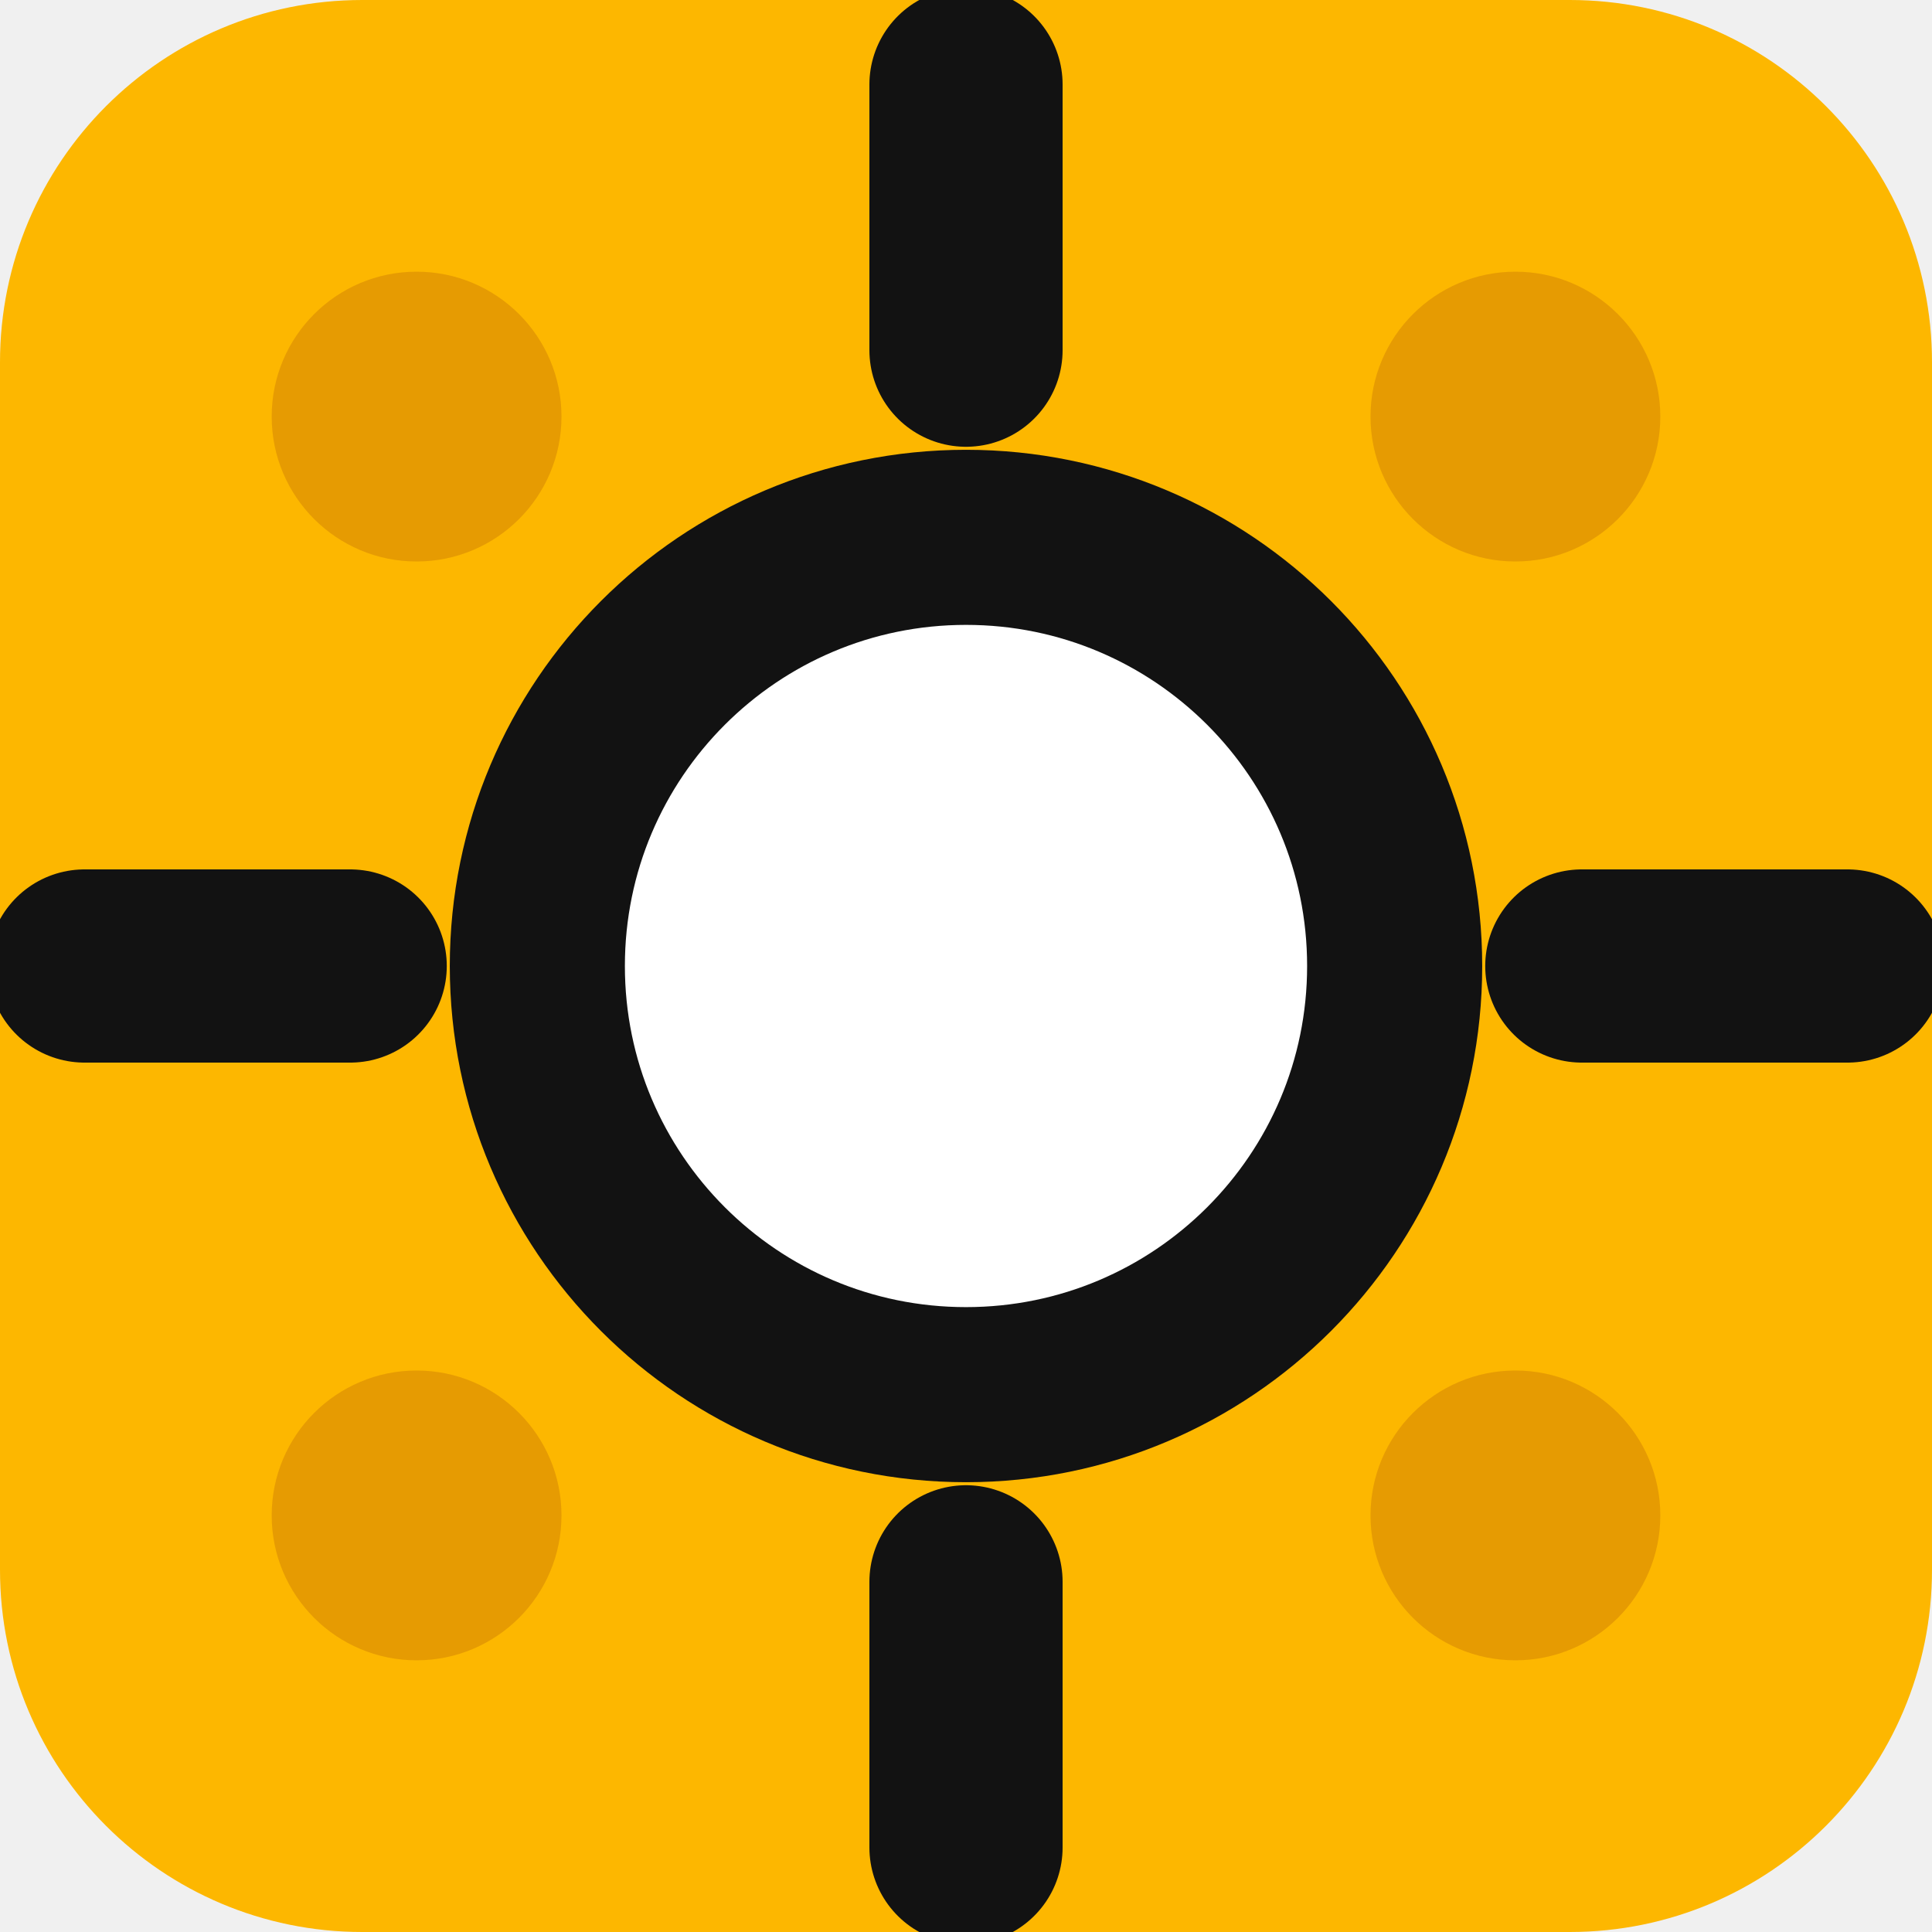
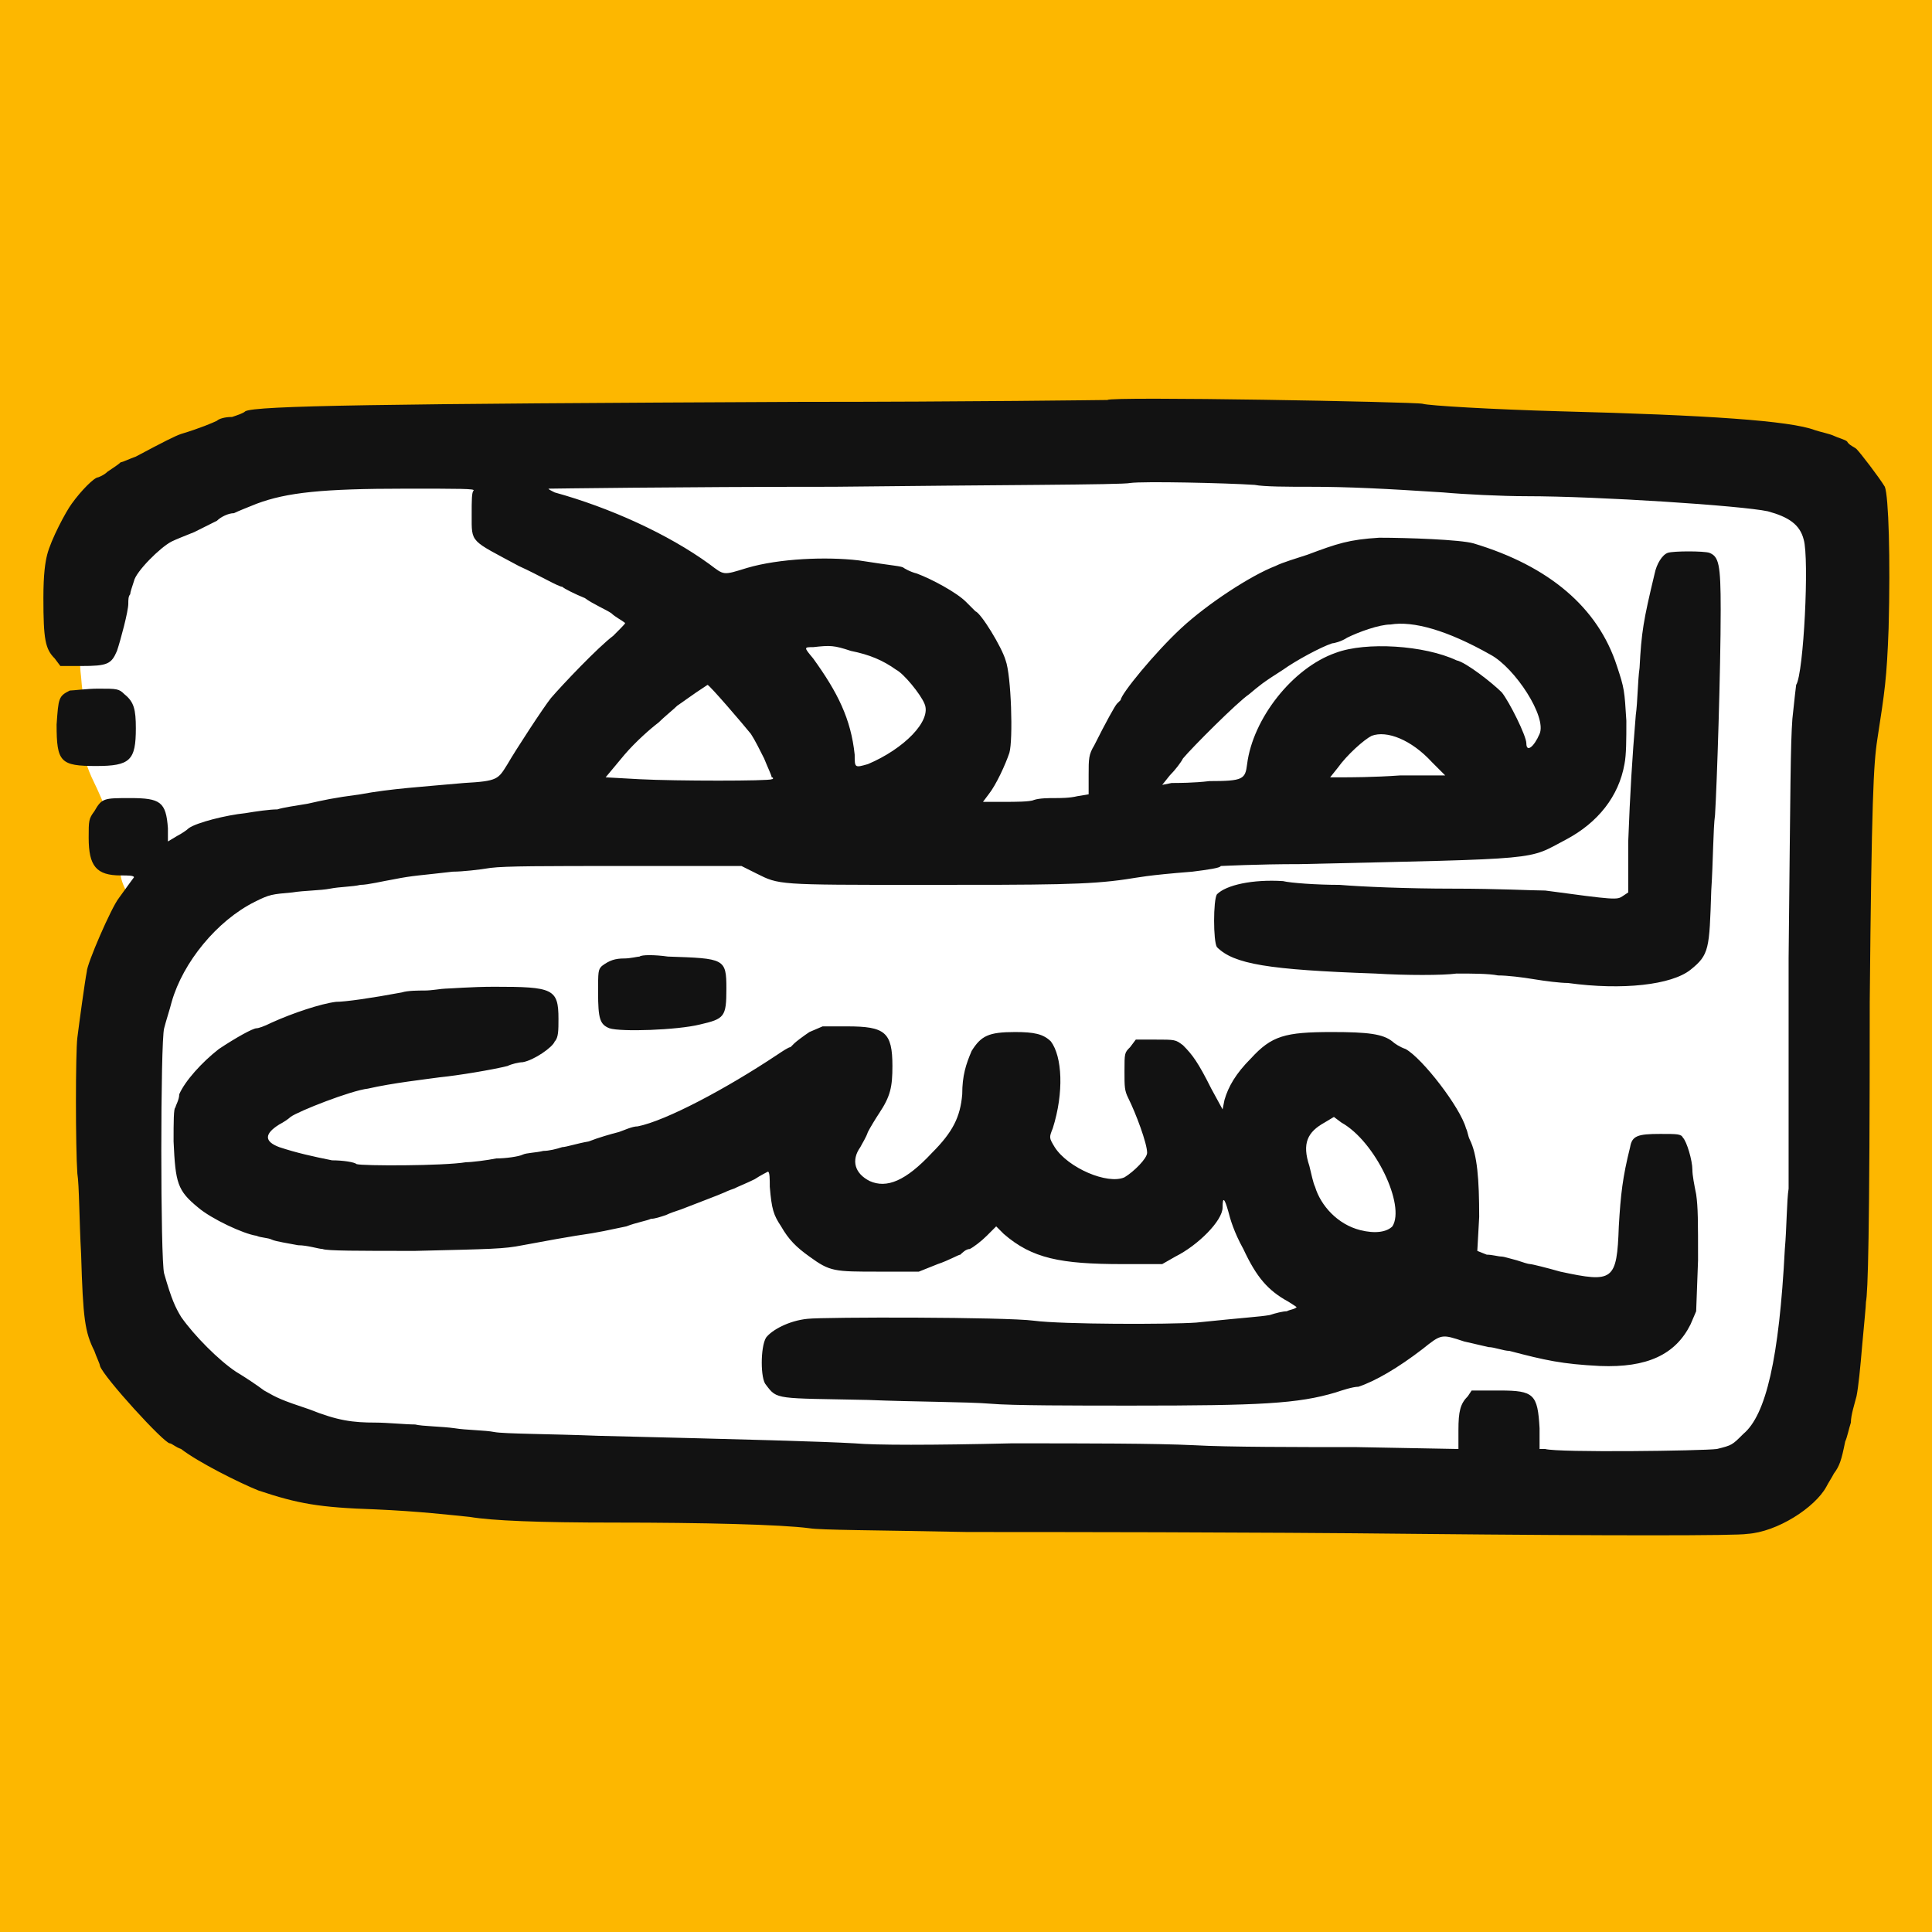
- <svg xmlns="http://www.w3.org/2000/svg" viewBox="0 0 16 16">
-   <rect width="16" height="16" rx="3" fill="#FDB700" />
-   <g stroke="#121212" stroke-width="1.6" stroke-linecap="round" fill="none">
-     <path d="M8 0.7v2.2M8 13.1v2.2M0.7 8h2.2M13.1 8h2.2" />
-   </g>
-   <circle cx="8" cy="8" r="3.55" fill="#FFFFFF" stroke="#121212" stroke-width="1.45" />
-   <g fill="#E69B02">
-     <circle cx="12.55" cy="3.45" r="1.2" />
-     <circle cx="12.55" cy="12.55" r="1.2" />
-     <circle cx="3.45" cy="12.55" r="1.2" />
-     <circle cx="3.45" cy="3.45" r="1.2" />
-   </g>
+ <svg xmlns="http://www.w3.org/2000/svg" viewBox="0 0 1024 1024">
+   <rect width="1024" height="1024" fill="#FDB700" />
+   <path fill="#FFF" fill-rule="evenodd" d="M 592 220 C 567 220, 519 221, 450 221 C 205 221, 153 222, 136 227 C 123 231, 113 234, 107 237 C 97 240, 66 256, 65 257 C 65 258, 63 259, 60 260 C 57 262, 54 264, 52 266 C 51 268, 48 271, 47 273 C 43 278, 35 294, 33 302 C 31 312, 30 327, 33 335 C 36 346, 48 349, 53 339 C 55 336, 58 324, 60 315 C 62 297, 71 285, 88 277 C 91 276, 98 272, 103 270 C 108 267, 115 264, 119 263 C 122 262, 125 260, 126 260 C 128 258, 141 255, 150 254 C 165 252, 221 251, 396 251 C 532 250, 571 250, 585 248 C 605 247, 633 247, 655 248 C 663 249, 684 249, 703 250 C 721 251, 741 251, 749 252 C 773 254, 791 255, 837 256 C 862 256, 885 257, 888 258 C 890 258, 902 259, 914 260 C 943 261, 953 264, 959 270 C 961 272, 963 276, 964 278 C 965 283, 966 332, 965 341 C 963 355, 962 365, 960 372 C 957 387, 957 406, 956 524 C 955 589, 955 651, 954 661 C 951 715, 948 738, 942 753 C 940 756, 939 760, 938 762 C 936 765, 927 773, 923 774 C 907 778, 906 778, 855 777 C 827 777, 804 776, 803 776 C 800 774, 801 772, 805 766 C 813 753, 800 738, 787 746 C 781 750, 779 760, 783 766 C 786 770, 787 773, 785 775 C 784 775, 758 775, 703 775 C 659 774, 582 774, 533 774 C 456 773, 441 773, 428 772 C 415 770, 402 770, 370 770 C 327 770, 258 768, 245 766 C 241 766, 235 765, 231 765 C 227 765, 223 765, 221 764 C 220 764, 209 763, 197 762 C 175 761, 163 759, 151 753 C 149 752, 145 751, 143 750 C 140 749, 136 747, 133 745 C 130 743, 123 739, 119 736 C 104 726, 87 707, 83 696 C 79 683, 78 678, 77 639 C 76 571, 77 543, 81 530 C 82 527, 83 524, 84 522 C 84 518, 89 509, 92 504 C 93 503, 94 501, 94 501 C 94 499, 106 485, 111 480 C 122 471, 131 467, 142 466 C 160 464, 194 460, 202 458 C 207 457, 219 455, 234 454 C 240 454, 250 453, 255 452 C 262 451, 281 451, 333 451 L 401 451 410 455 C 423 462, 424 462, 493 462 C 550 461, 576 460, 590 458 C 593 457, 599 457, 604 456 C 609 455, 618 454, 625 453 C 639 452, 667 451, 736 449 C 790 448, 798 447, 808 444 C 838 433, 854 413, 854 387 C 854 381, 853 374, 853 372 C 848 356, 844 346, 839 340 C 838 338, 835 335, 833 333 C 825 323, 804 306, 799 306 C 799 306, 795 305, 791 303 C 772 295, 766 294, 741 294 C 723 294, 719 294, 701 301 C 695 303, 687 306, 684 307 C 674 311, 652 325, 641 334 C 618 354, 602 374, 590 399 C 583 413, 583 414, 588 420 C 593 424, 593 424, 596 423 C 597 422, 601 418, 603 415 C 612 402, 636 375, 642 371 C 644 370, 647 367, 648 366 C 651 362, 665 352, 675 345 C 681 341, 691 336, 698 334 C 700 333, 704 332, 706 330 C 726 320, 752 319, 773 327 C 792 334, 808 344, 812 352 C 813 353, 815 356, 816 358 C 821 364, 826 379, 826 387 C 826 396, 820 405, 810 411 C 804 415, 802 414, 802 406 C 802 401, 801 398, 798 392 C 796 388, 794 384, 794 384 C 794 381, 783 370, 775 364 C 758 351, 732 347, 713 355 C 693 362, 672 390, 669 411 C 668 422, 668 422, 641 423 C 631 424, 620 424, 617 425 C 614 426, 607 426, 601 427 C 594 427, 589 428, 588 428 C 588 429, 581 429, 574 430 C 566 431, 558 431, 554 432 C 550 432, 538 433, 526 433 C 504 433, 501 433, 501 429 C 501 427, 506 422, 508 422 C 509 422, 511 419, 514 415 C 527 400, 532 380, 527 365 C 527 362, 525 358, 525 356 C 525 354, 523 351, 522 349 C 521 348, 519 344, 517 341 C 514 336, 513 335, 504 327 C 477 304, 435 298, 392 312 C 382 316, 381 316, 371 309 C 367 306, 361 302, 358 300 C 350 294, 317 278, 311 277 C 310 276, 306 275, 304 274 C 281 266, 265 263, 260 267 C 254 271, 257 279, 267 284 C 270 285, 275 288, 279 290 C 283 292, 287 294, 289 295 C 291 296, 296 298, 300 301 C 305 304, 309 306, 310 306 C 312 306, 340 322, 345 326 C 349 330, 348 333, 342 338 C 319 354, 293 384, 278 411 C 272 422, 273 422, 252 423 C 229 425, 206 427, 198 429 C 195 430, 191 430, 189 430 C 186 430, 182 431, 180 432 C 178 432, 173 433, 171 434 C 168 434, 163 435, 160 436 C 157 436, 148 438, 141 438 C 126 440, 113 444, 107 448 C 106 449, 103 450, 101 451 C 97 453, 81 470, 77 475 C 76 478, 73 481, 71 483 C 70 485, 68 488, 67 491 C 66 493, 64 498, 62 501 C 55 515, 54 520, 53 526 C 52 530, 51 538, 50 545 C 48 560, 48 594, 49 617 C 50 628, 51 648, 51 663 C 52 678, 52 692, 53 695 C 57 718, 82 748, 109 764 C 120 771, 139 780, 143 781 C 145 781, 150 783, 155 785 C 168 789, 180 791, 221 793 C 232 794, 246 795, 253 796 C 269 798, 292 799, 361 800 C 396 801, 429 802, 434 802 C 448 803, 618 805, 784 805 L 926 806 934 802 C 955 792, 966 777, 973 745 C 974 743, 975 739, 975 737 C 977 728, 978 723, 979 715 C 979 710, 980 701, 980 694 C 982 668, 983 646, 983 562 C 984 412, 985 394, 986 391 C 987 389, 988 384, 988 381 C 989 377, 989 370, 990 367 C 991 363, 991 358, 991 356 C 991 355, 991 352, 992 350 C 993 349, 993 334, 993 309 C 993 265, 994 269, 984 255 C 978 247, 968 239, 965 239 C 964 239, 960 238, 955 236 C 950 234, 945 233, 943 233 C 940 233, 936 233, 933 232 C 921 230, 875 228, 823 226 C 791 225, 766 224, 745 222 C 738 222, 723 221, 712 221 C 701 221, 683 221, 674 220 C 639 218, 628 218, 592 220 M 593 251 C 592 251, 520 252, 433 252 C 249 253, 169 254, 153 256 C 142 257, 134 259, 125 263 C 123 264, 120 265, 120 265 C 119 265, 105 271, 92 278 C 70 289, 65 296, 61 321 C 58 337, 53 346, 47 347 C 42 348, 42 350, 43 359 C 44 371, 44 371, 51 371 C 68 370, 72 392, 57 399 C 54 401, 51 402, 51 401 C 49 401, 46 403, 46 405 C 46 406, 48 411, 50 415 C 52 419, 54 424, 55 426 C 56 432, 58 433, 63 430 C 70 425, 78 428, 82 438 C 84 443, 84 445, 82 451 C 80 456, 77 458, 70 459 C 67 460, 65 461, 64 462 C 63 466, 69 478, 72 478 C 72 478, 74 476, 76 474 C 80 467, 94 453, 100 449 C 113 441, 123 438, 141 436 C 146 435, 153 435, 155 434 C 157 433, 163 433, 167 432 C 171 431, 177 430, 180 430 C 182 429, 191 427, 199 426 C 206 426, 215 424, 219 424 C 234 422, 243 421, 249 421 C 257 421, 269 419, 271 418 C 272 417, 274 413, 276 409 C 278 405, 281 401, 283 399 C 284 397, 285 396, 285 395 C 285 395, 286 393, 288 391 C 289 389, 291 386, 292 385 C 297 375, 329 342, 339 337 C 345 333, 346 330, 343 328 C 337 323, 322 314, 320 313 C 319 313, 316 312, 314 310 C 312 309, 309 308, 309 308 C 308 308, 307 308, 306 307 C 306 306, 303 305, 290 298 C 288 297, 281 294, 275 290 C 257 282, 253 276, 256 269 C 258 265, 264 262, 269 262 C 277 264, 289 266, 294 268 C 296 269, 301 271, 305 272 C 312 274, 327 281, 341 287 C 344 289, 348 291, 351 292 C 353 293, 358 297, 362 299 C 376 309, 381 312, 382 312 C 383 312, 390 310, 398 308 C 420 302, 434 301, 459 304 C 472 305, 501 319, 505 325 C 506 326, 508 328, 510 329 C 513 331, 527 351, 527 354 C 527 355, 528 358, 529 362 C 535 381, 528 405, 512 421 C 505 428, 504 429, 506 430 C 507 431, 549 431, 557 429 C 559 429, 565 428, 569 428 C 585 428, 589 426, 584 419 C 581 415, 581 410, 586 402 C 588 398, 590 394, 590 394 C 590 394, 592 391, 594 388 C 597 382, 600 376, 607 367 C 618 350, 647 324, 663 316 C 665 315, 667 314, 667 313 C 668 312, 680 306, 682 306 C 682 306, 686 305, 690 303 C 716 292, 722 291, 744 291 C 768 292, 774 293, 787 298 C 806 306, 815 311, 826 322 C 837 332, 850 351, 850 356 C 850 358, 850 359, 851 360 C 856 365, 858 393, 854 405 C 849 418, 839 431, 829 436 C 804 450, 804 450, 749 451 C 692 452, 641 454, 639 455 C 637 455, 632 456, 627 456 C 604 458, 598 459, 595 460 C 587 463, 548 464, 489 464 C 423 464, 422 464, 408 457 L 399 453 333 453 C 295 453, 263 453, 259 454 C 254 454, 242 456, 233 456 C 223 457, 210 459, 206 460 C 201 461, 193 462, 188 463 C 183 464, 177 464, 175 465 C 173 466, 165 466, 158 467 C 140 467, 136 468, 127 473 C 112 479, 92 503, 87 519 C 84 528, 81 543, 80 551 C 78 566, 80 678, 82 683 C 83 685, 83 687, 84 693 C 87 704, 105 725, 121 734 C 126 738, 133 742, 135 744 C 138 746, 142 747, 143 748 C 145 748, 149 750, 153 751 C 156 753, 159 754, 160 754 C 161 754, 164 755, 168 756 C 172 758, 177 758, 191 759 C 201 759, 215 760, 224 761 C 269 766, 282 767, 362 767 C 397 768, 426 768, 428 769 C 434 771, 488 772, 534 771 C 567 770, 589 770, 615 771 C 634 772, 674 772, 704 772 C 734 772, 763 772, 767 773 C 781 774, 783 773, 780 765 C 777 760, 778 752, 781 747 C 785 743, 796 740, 802 743 C 809 747, 812 761, 807 766 C 804 769, 804 772, 808 773 C 812 775, 911 775, 916 773 C 918 773, 921 772, 922 772 C 927 770, 935 763, 938 756 C 950 726, 953 684, 953 520 C 954 409, 954 391, 958 370 C 963 341, 964 330, 963 306 C 963 271, 961 269, 937 264 C 934 264, 925 263, 918 262 C 911 262, 900 261, 895 261 C 881 259, 853 258, 804 257 C 780 257, 757 256, 753 255 C 748 254, 728 253, 708 253 C 687 252, 667 252, 664 251 C 655 250, 594 250, 593 251 M 892 298 C 888 300, 883 308, 882 314 C 882 317, 881 321, 881 322 C 880 323, 879 329, 878 334 C 875 345, 875 353, 871 408 C 870 415, 870 433, 869 449 C 869 474, 868 478, 867 480 C 865 483, 844 483, 824 480 C 809 477, 807 477, 768 477 C 741 477, 720 476, 707 475 C 671 473, 670 473, 664 474 C 652 477, 646 484, 649 492 C 651 496, 659 503, 664 504 C 672 506, 685 508, 691 508 C 694 508, 699 509, 701 509 C 704 510, 729 511, 760 511 C 790 512, 816 512, 819 513 C 824 514, 846 517, 854 518 C 873 519, 892 511, 898 497 L 901 491 902 464 C 902 449, 902 434, 903 430 C 905 418, 906 381, 906 344 C 906 307, 906 305, 904 302 C 901 298, 897 296, 892 298 M 890 303 C 886 307, 885 309, 884 316 C 883 319, 883 323, 882 326 C 878 344, 878 344, 875 390 C 872 428, 871 441, 871 461 L 871 481 868 483 C 866 485, 865 485, 851 485 C 842 484, 831 483, 825 482 C 815 480, 808 480, 760 479 C 731 479, 700 478, 693 477 C 668 475, 660 476, 654 481 C 650 486, 650 491, 654 495 C 661 502, 666 503, 691 505 C 699 506, 708 507, 712 508 C 716 508, 737 508, 760 508 C 803 509, 809 509, 839 513 C 865 517, 880 514, 890 504 C 898 497, 899 494, 899 461 C 900 445, 901 428, 901 424 C 903 404, 904 312, 903 307 C 901 299, 895 298, 890 303 M 727 326 C 724 326, 720 327, 718 328 C 716 328, 713 330, 710 331 C 708 332, 703 334, 700 335 C 675 345, 649 365, 624 394 C 607 412, 600 422, 602 423 C 603 424, 607 424, 616 423 C 624 422, 637 421, 645 420 C 665 420, 665 420, 667 410 C 669 402, 671 395, 675 390 C 676 388, 677 385, 678 383 C 680 379, 697 360, 703 357 C 715 349, 732 346, 745 349 C 766 354, 771 357, 786 371 C 796 380, 803 393, 804 404 C 804 412, 807 412, 815 404 C 821 398, 823 394, 823 385 C 823 380, 819 368, 816 363 C 815 361, 812 357, 811 355 C 808 350, 801 343, 796 340 C 788 336, 775 330, 771 329 C 769 328, 765 327, 763 326 C 757 324, 734 324, 727 326 M 421 335 C 414 336, 412 336, 411 340 C 411 342, 412 344, 416 349 C 434 368, 442 387, 445 408 C 446 418, 450 419, 466 413 C 481 408, 492 399, 496 391 C 502 379, 502 375, 498 366 C 493 356, 487 349, 477 344 C 470 340, 467 338, 453 335 C 449 334, 433 334, 421 335 M 432 336 C 431 336, 427 337, 424 337 C 419 337, 418 337, 416 339 C 413 342, 413 342, 418 347 C 435 366, 448 393, 448 410 C 448 417, 460 415, 477 405 C 492 397, 501 382, 498 372 C 491 355, 479 344, 459 339 C 449 337, 436 335, 432 336 M 373 352 C 371 352, 368 354, 366 356 C 345 371, 336 378, 329 386 C 325 391, 317 399, 312 404 C 296 422, 294 421, 350 421 C 415 422, 419 421, 420 420 C 423 418, 422 415, 417 404 C 414 398, 412 393, 412 393 C 412 388, 385 356, 379 352 C 376 351, 376 351, 373 352 M 365 359 C 362 362, 357 365, 355 367 C 353 368, 349 371, 347 373 C 340 378, 306 414, 306 416 C 306 418, 321 419, 379 419 C 418 419, 419 418, 419 416 C 419 415, 415 406, 411 397 C 403 381, 402 379, 392 369 C 377 352, 376 352, 365 359 M 46 374 C 44 374, 42 375, 41 377 C 37 380, 37 391, 40 394 C 50 404, 67 395, 63 382 C 61 374, 54 372, 46 374 M 724 382 C 722 382, 720 382, 719 383 C 714 384, 691 409, 691 414 C 691 419, 694 421, 700 421 C 702 420, 722 420, 743 419 C 791 419, 790 419, 770 399 C 757 386, 753 383, 742 382 C 735 381, 727 381, 724 382 M 718 386 C 716 387, 714 389, 712 390 C 708 394, 694 412, 694 414 C 694 417, 697 418, 701 418 C 703 417, 721 417, 741 417 C 774 417, 780 416, 780 414 C 780 413, 776 408, 770 402 C 756 387, 751 385, 734 384 C 722 384, 720 384, 718 386 M 63 432 C 60 434, 55 442, 55 444 C 55 456, 74 460, 80 450 C 85 439, 73 425, 63 432 M 343 513 C 342 513, 339 514, 336 514 C 323 514, 317 528, 327 537 C 331 541, 350 541, 367 537 C 380 534, 384 526, 377 517 C 373 513, 351 510, 343 513 M 346 515 C 345 515, 341 516, 339 516 C 326 516, 320 526, 327 535 C 331 538, 341 539, 355 537 C 359 536, 365 534, 368 534 C 376 533, 380 525, 374 519 C 372 516, 370 516, 362 516 C 358 515, 352 515, 351 515 C 350 514, 347 515, 346 515 M 248 529 C 244 529, 234 530, 227 531 C 219 532, 208 533, 202 534 C 196 535, 188 536, 185 537 C 173 539, 147 548, 136 554 C 133 556, 131 557, 131 557 C 129 557, 116 567, 113 570 C 100 584, 96 593, 97 606 C 98 617, 99 621, 103 626 C 106 630, 116 638, 119 640 C 120 640, 122 641, 124 643 C 130 646, 138 649, 147 651 C 151 652, 157 653, 160 653 C 191 659, 247 659, 279 653 C 284 652, 292 651, 296 650 C 306 649, 321 645, 329 643 C 334 641, 338 640, 339 640 C 341 640, 360 633, 368 630 C 372 628, 378 626, 380 625 C 383 624, 391 620, 398 616 C 414 608, 414 609, 414 620 C 414 635, 415 639, 426 652 C 431 658, 438 663, 447 666 C 453 669, 482 669, 486 666 C 488 665, 492 664, 494 663 C 502 660, 509 655, 518 647 C 523 643, 527 639, 528 639 C 529 639, 532 641, 535 644 C 543 651, 553 658, 562 661 C 572 664, 591 666, 602 664 C 623 661, 640 647, 643 628 C 646 612, 644 600, 636 584 C 627 564, 620 557, 613 557 C 609 557, 608 557, 605 560 C 600 566, 600 567, 604 576 C 611 590, 613 599, 613 610 L 614 620 610 624 C 604 630, 600 631, 590 631 C 573 631, 557 623, 552 611 C 549 605, 548 599, 550 597 C 550 597, 552 593, 553 590 C 560 570, 553 553, 538 553 C 524 553, 517 564, 515 588 C 514 607, 495 628, 476 633 C 471 634, 467 635, 466 635 C 463 635, 455 632, 452 630 C 448 627, 445 618, 445 614 C 446 610, 455 591, 459 585 C 467 573, 469 564, 466 558 C 460 547, 448 546, 436 554 C 432 556, 427 559, 426 560 C 422 562, 414 568, 404 574 C 401 576, 397 579, 395 580 C 393 581, 390 583, 388 584 C 387 585, 385 586, 384 586 C 384 586, 379 588, 372 592 C 366 595, 361 597, 360 597 C 360 597, 356 598, 353 600 C 349 601, 344 603, 341 604 C 338 604, 334 606, 332 607 C 331 607, 327 608, 324 609 C 321 610, 317 610, 315 611 C 304 614, 299 615, 294 616 C 290 616, 285 617, 282 618 C 262 623, 186 626, 179 621 C 178 621, 174 620, 169 620 C 164 620, 156 618, 152 617 C 148 615, 143 614, 142 614 C 138 613, 131 606, 131 604 C 131 600, 138 592, 142 590 C 145 589, 148 587, 150 586 C 152 583, 161 580, 173 575 C 180 573, 189 571, 201 569 C 214 567, 223 566, 235 564 C 240 563, 248 562, 252 561 C 257 560, 262 559, 263 558 C 264 558, 267 557, 269 557 C 274 557, 286 551, 289 546 C 293 540, 290 534, 281 530 C 276 529, 258 528, 248 529 M 234 533 C 227 533, 216 535, 211 535 C 205 536, 195 538, 189 539 C 176 541, 164 544, 155 548 C 152 550, 148 551, 146 552 C 143 553, 140 554, 138 556 C 136 557, 134 558, 134 558 C 133 558, 130 560, 125 563 C 98 582, 91 611, 110 629 C 122 641, 134 646, 159 651 C 164 651, 170 653, 173 653 C 180 655, 240 655, 252 654 C 258 654, 268 652, 276 651 C 283 650, 291 648, 295 648 C 314 645, 346 637, 367 628 C 373 625, 380 623, 382 622 C 383 621, 390 618, 397 614 C 415 605, 417 605, 416 616 C 414 633, 423 649, 439 659 C 448 665, 451 666, 466 666 C 478 666, 479 666, 487 663 C 500 658, 509 653, 518 644 C 523 640, 527 636, 528 636 C 529 636, 532 639, 535 642 C 554 661, 594 669, 617 657 C 624 654, 636 643, 638 638 C 642 630, 643 610, 641 601 C 636 586, 626 568, 618 562 C 613 557, 611 557, 607 562 C 603 566, 603 568, 606 575 C 613 587, 616 600, 616 611 C 616 620, 615 623, 609 628 C 603 633, 602 633, 590 633 C 568 633, 554 624, 548 607 L 546 602 550 591 C 552 584, 553 579, 553 575 C 553 561, 545 553, 534 556 C 525 558, 520 568, 518 586 C 516 600, 515 604, 505 616 C 485 640, 454 645, 445 625 C 441 616, 443 610, 453 591 C 463 573, 465 569, 465 566 C 465 558, 458 551, 450 551 C 444 551, 445 550, 415 570 C 391 585, 386 588, 373 594 C 366 597, 359 600, 357 601 C 354 602, 351 603, 349 604 C 347 604, 342 606, 339 607 C 327 611, 301 617, 295 618 C 291 619, 286 620, 282 620 C 278 621, 274 622, 271 622 C 269 622, 265 622, 263 623 C 260 624, 249 625, 237 625 C 198 628, 156 623, 138 615 C 127 610, 126 602, 134 593 C 137 590, 140 588, 140 588 C 140 588, 144 586, 148 584 C 164 575, 182 569, 205 566 C 226 563, 255 559, 262 556 C 264 556, 267 555, 269 555 C 275 555, 288 545, 288 541 C 288 531, 271 529, 234 533 M 692 554 C 674 558, 661 571, 655 589 C 650 603, 654 639, 662 652 C 663 653, 665 657, 667 661 C 675 676, 686 685, 701 689 C 706 690, 708 692, 707 694 C 707 696, 702 698, 698 698 C 697 698, 694 699, 690 700 C 687 701, 680 703, 674 703 C 667 704, 658 705, 653 705 C 634 707, 566 707, 542 705 C 525 704, 511 704, 477 704 L 433 704 426 706 C 410 713, 405 721, 413 730 C 420 736, 420 736, 469 737 C 493 738, 524 738, 538 739 C 596 741, 662 741, 678 737 C 681 737, 687 736, 689 735 C 691 735, 697 734, 702 732 C 707 730, 712 729, 713 729 C 714 729, 723 725, 728 722 C 737 717, 744 712, 749 708 C 753 705, 756 702, 757 702 C 760 701, 773 703, 778 704 C 781 705, 786 706, 790 707 C 793 708, 799 709, 803 710 C 825 717, 852 720, 863 717 C 889 709, 899 687, 894 647 C 893 643, 893 635, 892 630 C 891 619, 889 611, 886 608 C 882 604, 872 606, 870 612 C 868 617, 865 638, 864 656 C 863 667, 862 676, 862 678 C 860 684, 844 685, 827 680 C 822 679, 814 677, 810 677 C 805 676, 799 674, 797 674 C 795 673, 790 672, 788 672 C 777 670, 775 668, 777 659 C 781 643, 780 643, 777 626 C 775 612, 771 601, 764 590 C 758 580, 745 566, 740 563 C 739 562, 736 560, 734 559 C 732 557, 728 556, 727 555 C 725 555, 722 554, 719 553 C 714 552, 699 552, 692 554 M 688 557 C 677 561, 668 568, 661 580 C 652 596, 654 629, 665 652 C 676 674, 683 681, 703 687 C 711 690, 714 691, 712 694 C 709 699, 689 704, 664 707 C 644 709, 550 709, 532 707 C 514 705, 456 704, 443 706 C 415 709, 403 721, 418 731 L 423 733 464 734 C 486 735, 508 735, 512 735 C 544 738, 618 739, 652 737 C 672 736, 689 734, 698 731 C 700 730, 705 728, 709 728 C 720 725, 733 717, 747 706 C 755 699, 758 698, 762 699 C 764 700, 767 700, 769 700 C 770 700, 776 701, 781 702 C 786 704, 793 705, 795 705 C 798 706, 801 707, 803 707 C 805 708, 809 709, 812 710 C 815 710, 822 712, 827 713 C 842 716, 859 716, 867 713 C 883 707, 890 696, 892 675 C 893 663, 892 644, 890 637 C 889 635, 889 631, 889 629 C 889 623, 887 615, 885 611 C 882 606, 871 611, 871 618 C 871 619, 870 623, 869 627 C 868 633, 865 667, 865 676 C 865 677, 864 679, 862 681 C 858 686, 853 687, 843 686 C 835 685, 832 684, 819 681 C 813 679, 792 675, 786 674 C 774 672, 773 670, 775 657 C 777 640, 776 626, 770 608 C 765 592, 748 570, 738 564 C 736 564, 733 562, 731 560 C 724 555, 700 553, 688 557 M 695 586 C 689 590, 688 590, 686 596 C 682 603, 682 612, 686 623 C 686 626, 688 631, 689 634 C 690 641, 696 651, 701 654 C 705 657, 716 661, 720 661 C 722 661, 727 662, 731 662 C 744 664, 748 660, 748 641 C 748 631, 748 629, 744 621 C 739 606, 732 597, 723 590 C 713 582, 706 581, 695 586 M 697 588 C 688 592, 684 599, 685 609 C 687 630, 696 649, 706 654 C 713 658, 735 661, 740 659 C 749 656, 746 622, 736 608 C 734 606, 733 604, 733 603 C 733 601, 723 592, 717 589 C 709 584, 705 584, 697 588" />
+   <path fill="#121212" fill-rule="evenodd" d="M 587 212 C 586 212, 513 213, 424 213 C 202 214, 135 215, 130 218 C 129 219, 126 220, 123 221 C 119 221, 116 222, 115 223 C 113 224, 106 227, 96 230 C 93 231, 87 234, 72 242 C 69 243, 65 245, 64 245 C 63 246, 60 248, 57 250 C 55 252, 52 253, 52 253 C 50 253, 43 260, 38 267 C 35 271, 27 286, 25 294 C 24 298, 23 304, 23 317 C 23 339, 24 344, 29 349 L 32 353 43 353 C 57 353, 59 352, 62 345 C 64 339, 68 324, 68 320 C 68 318, 68 316, 69 315 C 69 314, 70 311, 71 308 C 72 303, 85 290, 91 287 C 93 286, 98 284, 103 282 C 107 280, 113 277, 115 276 C 117 274, 121 272, 124 272 C 126 271, 131 269, 136 267 C 152 261, 171 259, 215 259 C 244 259, 252 259, 251 260 C 250 261, 250 265, 250 273 C 250 288, 249 286, 275 300 C 286 305, 296 311, 298 311 C 299 312, 305 315, 310 317 C 314 320, 321 323, 324 325 C 326 327, 330 329, 331 330 C 332 330, 331 331, 325 337 C 317 343, 298 363, 292 370 C 288 375, 273 398, 269 405 C 264 413, 264 414, 246 415 C 224 417, 207 418, 191 421 C 176 423, 172 424, 163 426 C 157 427, 150 428, 147 429 C 143 429, 136 430, 130 431 C 120 432, 104 436, 100 439 C 99 440, 96 442, 94 443 L 89 446 89 439 C 88 425, 85 423, 69 423 C 55 423, 54 423, 50 430 C 47 434, 47 435, 47 444 C 47 459, 51 464, 64 464 C 68 464, 71 464, 71 465 C 71 465, 68 469, 63 476 C 59 481, 46 511, 46 515 C 45 520, 42 542, 41 550 C 40 558, 40 608, 41 622 C 42 628, 42 647, 43 665 C 44 699, 45 706, 50 716 C 51 719, 53 723, 53 724 C 55 730, 87 765, 90 765 C 91 765, 93 767, 96 768 C 105 775, 127 786, 137 790 C 158 797, 169 799, 199 800 C 222 801, 239 803, 249 804 C 261 806, 285 807, 326 807 C 372 807, 414 808, 429 810 C 435 811, 463 811, 513 812 C 554 812, 662 812, 752 813 C 852 814, 921 814, 926 813 C 942 812, 962 799, 968 788 C 969 786, 971 783, 972 781 C 975 777, 976 774, 978 764 C 979 762, 980 757, 981 754 C 981 750, 983 744, 984 740 C 985 735, 986 725, 987 713 C 988 702, 989 692, 989 690 C 990 685, 991 657, 991 531 C 992 424, 993 405, 995 392 C 999 366, 1000 360, 1001 333 C 1002 296, 1001 263, 999 258 C 996 253, 986 240, 984 238 C 983 237, 980 236, 979 234 C 978 233, 974 232, 972 231 C 970 230, 965 229, 962 228 C 949 223, 905 220, 827 218 C 791 217, 757 215, 754 214 C 750 213, 588 210, 587 212 M 599 256 C 595 257, 527 257, 442 258 C 359 258, 291 259, 291 259 C 290 259, 292 260, 294 261 C 323 269, 354 283, 376 299 C 384 305, 383 305, 396 301 C 413 296, 438 295, 455 297 C 474 300, 478 300, 479 301 C 479 301, 482 303, 486 304 C 494 307, 507 314, 512 319 C 514 321, 516 323, 517 324 C 520 325, 531 343, 533 350 C 536 358, 537 392, 535 399 C 533 405, 528 416, 524 421 L 521 425 532 425 C 538 425, 546 425, 548 424 C 551 423, 556 423, 559 423 C 562 423, 567 423, 571 422 L 577 421 577 411 C 577 402, 577 400, 580 395 C 586 383, 591 374, 592 373 C 593 372, 594 371, 594 371 C 594 368, 612 346, 626 333 C 640 320, 663 305, 676 300 C 680 298, 687 296, 693 294 C 709 288, 715 286, 731 285 C 746 285, 774 286, 781 288 C 821 300, 847 322, 857 353 C 861 365, 861 366, 862 382 C 862 392, 862 400, 861 405 C 858 422, 847 436, 830 445 C 809 456, 820 455, 689 458 C 666 458, 648 459, 647 459 C 647 460, 640 461, 632 462 C 607 464, 604 465, 597 466 C 577 469, 556 469, 488 469 C 412 469, 413 469, 401 463 L 393 459 332 459 C 288 459, 268 459, 260 460 C 254 461, 245 462, 240 462 C 223 464, 219 464, 209 466 C 203 467, 195 469, 191 469 C 187 470, 180 470, 175 471 C 170 472, 161 472, 155 473 C 144 474, 143 474, 135 478 C 115 488, 97 510, 91 531 C 90 535, 88 541, 87 545 C 85 552, 85 668, 87 675 C 91 689, 93 693, 96 698 C 103 708, 116 721, 125 727 C 130 730, 136 734, 140 737 C 147 741, 149 742, 164 747 C 179 753, 187 754, 199 754 C 205 754, 215 755, 220 755 C 224 756, 234 756, 241 757 C 247 758, 257 758, 262 759 C 267 760, 292 760, 317 761 C 399 763, 435 764, 453 765 C 464 766, 494 766, 536 765 C 577 765, 612 765, 633 766 C 650 767, 689 767, 719 767 L 773 768 773 758 C 773 748, 774 744, 778 740 L 780 737 795 737 C 813 737, 815 739, 816 757 L 816 768 819 768 C 826 770, 902 769, 910 768 C 918 766, 918 766, 924 760 C 936 750, 943 720, 946 662 C 947 651, 947 636, 948 630 C 948 624, 948 569, 948 508 C 949 413, 949 395, 950 381 C 951 371, 952 363, 952 363 C 956 357, 959 296, 956 286 C 954 278, 948 274, 937 271 C 923 268, 847 263, 809 263 C 796 263, 776 262, 765 261 C 734 259, 715 258, 694 258 C 683 258, 670 258, 665 257 C 650 256, 606 255, 599 256 M 884 293 C 881 294, 878 299, 877 304 C 871 329, 870 335, 869 354 C 868 361, 868 372, 867 379 C 865 403, 864 420, 863 446 L 863 473 860 475 C 857 477, 856 477, 819 472 C 812 472, 795 471, 770 471 C 746 471, 722 470, 710 469 C 698 469, 684 468, 680 467 C 664 466, 650 469, 645 474 C 643 477, 643 499, 645 502 C 654 511, 672 514, 729 516 C 745 517, 765 517, 772 516 C 780 516, 789 516, 794 517 C 799 517, 807 518, 813 519 C 819 520, 827 521, 831 521 C 860 525, 886 522, 896 514 C 906 506, 906 503, 907 472 C 908 457, 908 439, 909 432 C 910 416, 912 355, 912 323 C 912 299, 911 295, 906 293 C 903 292, 887 292, 884 293 M 737 331 C 731 331, 720 335, 714 338 C 711 340, 707 341, 706 341 C 700 343, 687 350, 680 355 C 669 362, 668 363, 662 368 C 656 372, 632 396, 627 402 C 626 404, 623 408, 620 411 L 616 416 621 415 C 624 415, 633 415, 641 414 C 659 414, 660 413, 661 405 C 664 381, 685 354, 708 346 C 724 340, 755 342, 772 350 C 777 351, 791 362, 796 367 C 800 372, 809 390, 809 394 C 809 399, 813 396, 816 389 C 820 380, 803 354, 790 347 C 767 334, 749 329, 737 331 M 431 343 C 426 343, 426 343, 431 349 C 444 367, 451 381, 453 400 C 453 407, 453 407, 460 405 C 479 397, 494 382, 490 373 C 488 368, 479 357, 475 355 C 468 350, 461 347, 451 345 C 442 342, 440 342, 431 343 M 369 367 C 366 369, 362 372, 359 374 C 357 376, 352 380, 349 383 C 345 386, 337 393, 331 400 L 321 412 339 413 C 358 414, 408 414, 409 413 C 410 413, 410 412, 409 412 C 409 411, 407 407, 405 402 C 403 398, 400 392, 398 389 C 394 384, 376 363, 375 363 C 375 363, 372 365, 369 367 M 37 366 C 31 369, 31 370, 30 384 C 30 404, 32 406, 51 406 C 69 406, 72 403, 72 386 C 72 376, 71 372, 66 368 C 63 365, 62 365, 52 365 C 46 365, 39 366, 37 366 M 727 390 C 723 392, 714 400, 709 407 L 705 412 711 412 C 715 412, 728 412, 742 411 L 766 411 759 404 C 748 392, 735 387, 727 390 M 339 507 C 338 507, 334 508, 331 508 C 326 508, 323 509, 319 512 C 317 514, 317 515, 317 526 C 317 540, 318 543, 323 545 C 329 547, 359 546, 371 543 C 384 540, 385 539, 385 524 C 385 508, 384 508, 354 507 C 347 506, 340 506, 339 507 M 236 524 C 234 524, 229 525, 225 525 C 222 525, 216 525, 213 526 C 197 529, 183 531, 178 531 C 170 532, 155 537, 144 542 C 140 544, 137 545, 136 545 C 134 545, 125 550, 116 556 C 107 563, 98 573, 95 580 C 95 583, 93 586, 93 587 C 92 587, 92 595, 92 605 C 93 627, 94 631, 105 640 C 112 646, 129 654, 136 655 C 138 656, 142 656, 144 657 C 146 658, 153 659, 158 660 C 163 660, 169 662, 171 662 C 173 663, 190 663, 220 663 C 261 662, 267 662, 277 660 C 293 657, 299 656, 305 655 C 319 653, 322 652, 332 650 C 337 648, 343 647, 345 646 C 347 646, 350 645, 353 644 C 355 643, 358 642, 361 641 C 366 639, 382 633, 384 632 C 384 632, 386 631, 389 630 C 391 629, 396 627, 400 625 C 403 623, 407 621, 407 621 C 408 621, 408 625, 408 629 C 409 641, 410 644, 414 650 C 418 657, 422 661, 429 666 C 440 674, 442 674, 466 674 L 487 674 497 670 C 503 668, 508 665, 509 665 C 510 664, 512 662, 514 662 C 516 661, 520 658, 523 655 L 528 650 532 654 C 547 667, 562 670, 595 670 L 616 670 623 666 C 635 660, 648 647, 648 640 C 648 634, 649 635, 651 642 C 652 646, 654 653, 659 662 C 666 677, 672 684, 683 690 C 686 692, 688 693, 687 693 C 686 694, 684 694, 682 695 C 680 695, 676 696, 673 697 C 667 698, 663 698, 634 701 C 620 702, 563 702, 548 700 C 533 698, 437 698, 428 699 C 418 700, 409 705, 406 709 C 403 714, 403 731, 406 734 C 412 742, 411 741, 460 742 C 484 743, 513 743, 525 744 C 536 745, 570 745, 600 745 C 668 745, 688 744, 708 738 C 711 737, 717 735, 720 735 C 729 732, 741 725, 754 715 C 764 707, 764 707, 776 711 C 780 712, 785 713, 789 714 C 792 714, 797 716, 800 716 C 819 721, 828 723, 848 724 C 873 725, 888 718, 896 702 L 899 695 900 668 C 900 647, 900 640, 899 633 C 898 628, 897 623, 897 620 C 897 615, 894 605, 892 603 C 891 601, 889 601, 880 601 C 868 601, 865 602, 864 608 C 860 624, 859 633, 858 650 C 857 679, 855 680, 827 674 C 820 672, 812 670, 811 670 C 810 670, 807 669, 804 668 C 800 667, 797 666, 796 666 C 794 666, 791 665, 788 665 L 783 663 784 645 C 784 625, 783 612, 779 604 C 778 602, 778 600, 777 598 C 774 587, 754 561, 745 556 C 742 555, 739 553, 738 552 C 733 548, 725 547, 706 547 C 681 547, 674 549, 663 561 C 655 569, 651 576, 649 583 L 648 588 642 577 C 635 563, 632 559, 627 554 C 623 551, 623 551, 612 551 L 602 551 599 555 C 596 558, 596 558, 596 568 C 596 576, 596 578, 598 582 C 602 590, 608 606, 608 611 C 608 614, 601 621, 596 624 C 587 628, 566 619, 559 608 C 556 603, 556 603, 558 598 C 564 579, 563 560, 557 552 C 553 548, 548 547, 538 547 C 524 547, 520 549, 515 557 C 512 564, 510 570, 510 580 C 509 592, 505 600, 494 611 C 480 626, 470 630, 461 626 C 453 622, 451 615, 456 608 C 457 606, 459 603, 460 600 C 461 598, 464 593, 466 590 C 472 581, 473 576, 473 565 C 473 547, 469 544, 449 544 L 436 544 429 547 C 426 549, 422 552, 421 553 C 420 554, 419 555, 419 555 C 418 555, 415 557, 412 559 C 385 577, 353 594, 338 597 C 335 597, 331 599, 328 600 C 324 601, 317 603, 312 605 C 306 606, 300 608, 298 608 C 295 609, 291 610, 288 610 C 284 611, 279 611, 277 612 C 275 613, 268 614, 263 614 C 258 615, 250 616, 247 616 C 235 618, 192 618, 189 617 C 188 616, 182 615, 176 615 C 166 613, 157 611, 148 608 C 140 605, 140 601, 148 596 C 150 595, 153 593, 154 592 C 158 589, 186 578, 195 577 C 208 574, 226 572, 233 571 C 243 570, 261 567, 269 565 C 271 564, 275 563, 277 563 C 283 562, 293 555, 294 552 C 296 550, 296 546, 296 540 C 296 524, 293 523, 262 523 C 250 523, 238 524, 236 524 M 702 595 C 693 600, 690 606, 694 618 C 695 622, 696 627, 697 629 C 700 639, 709 649, 721 652 C 729 654, 735 653, 738 650 C 745 639, 729 605, 711 595 L 707 592 702 595" />
</svg>
